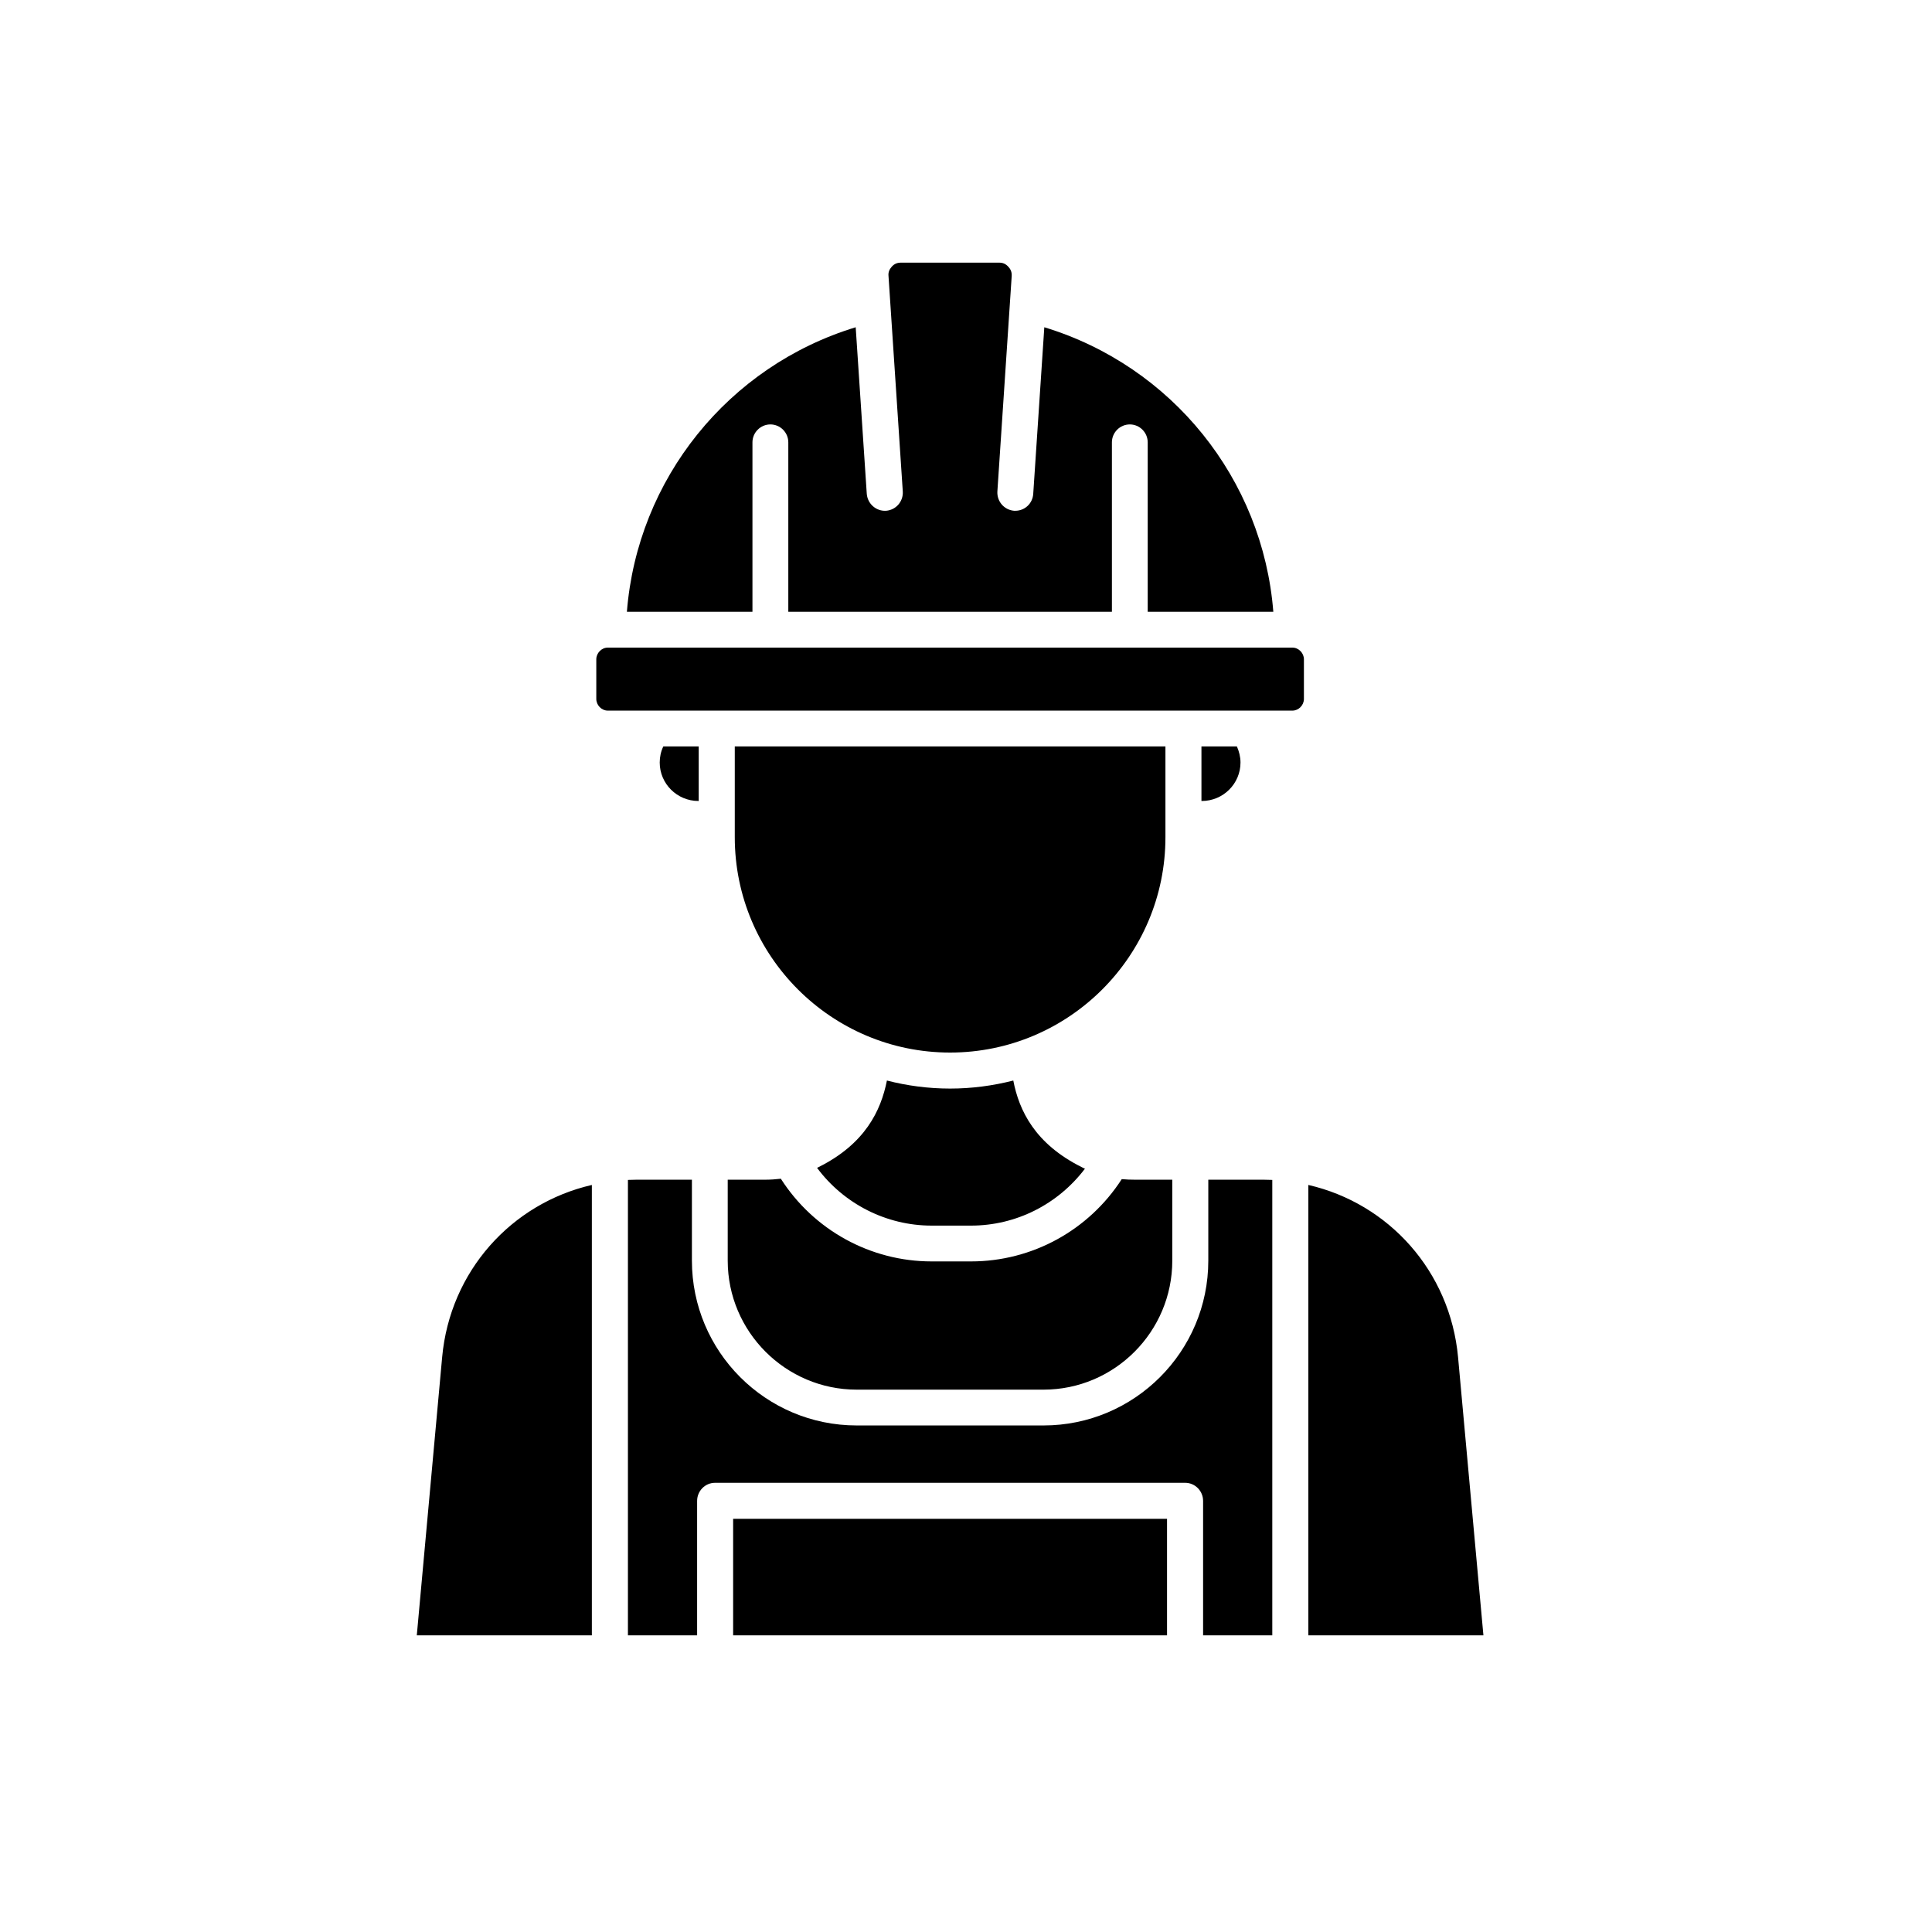
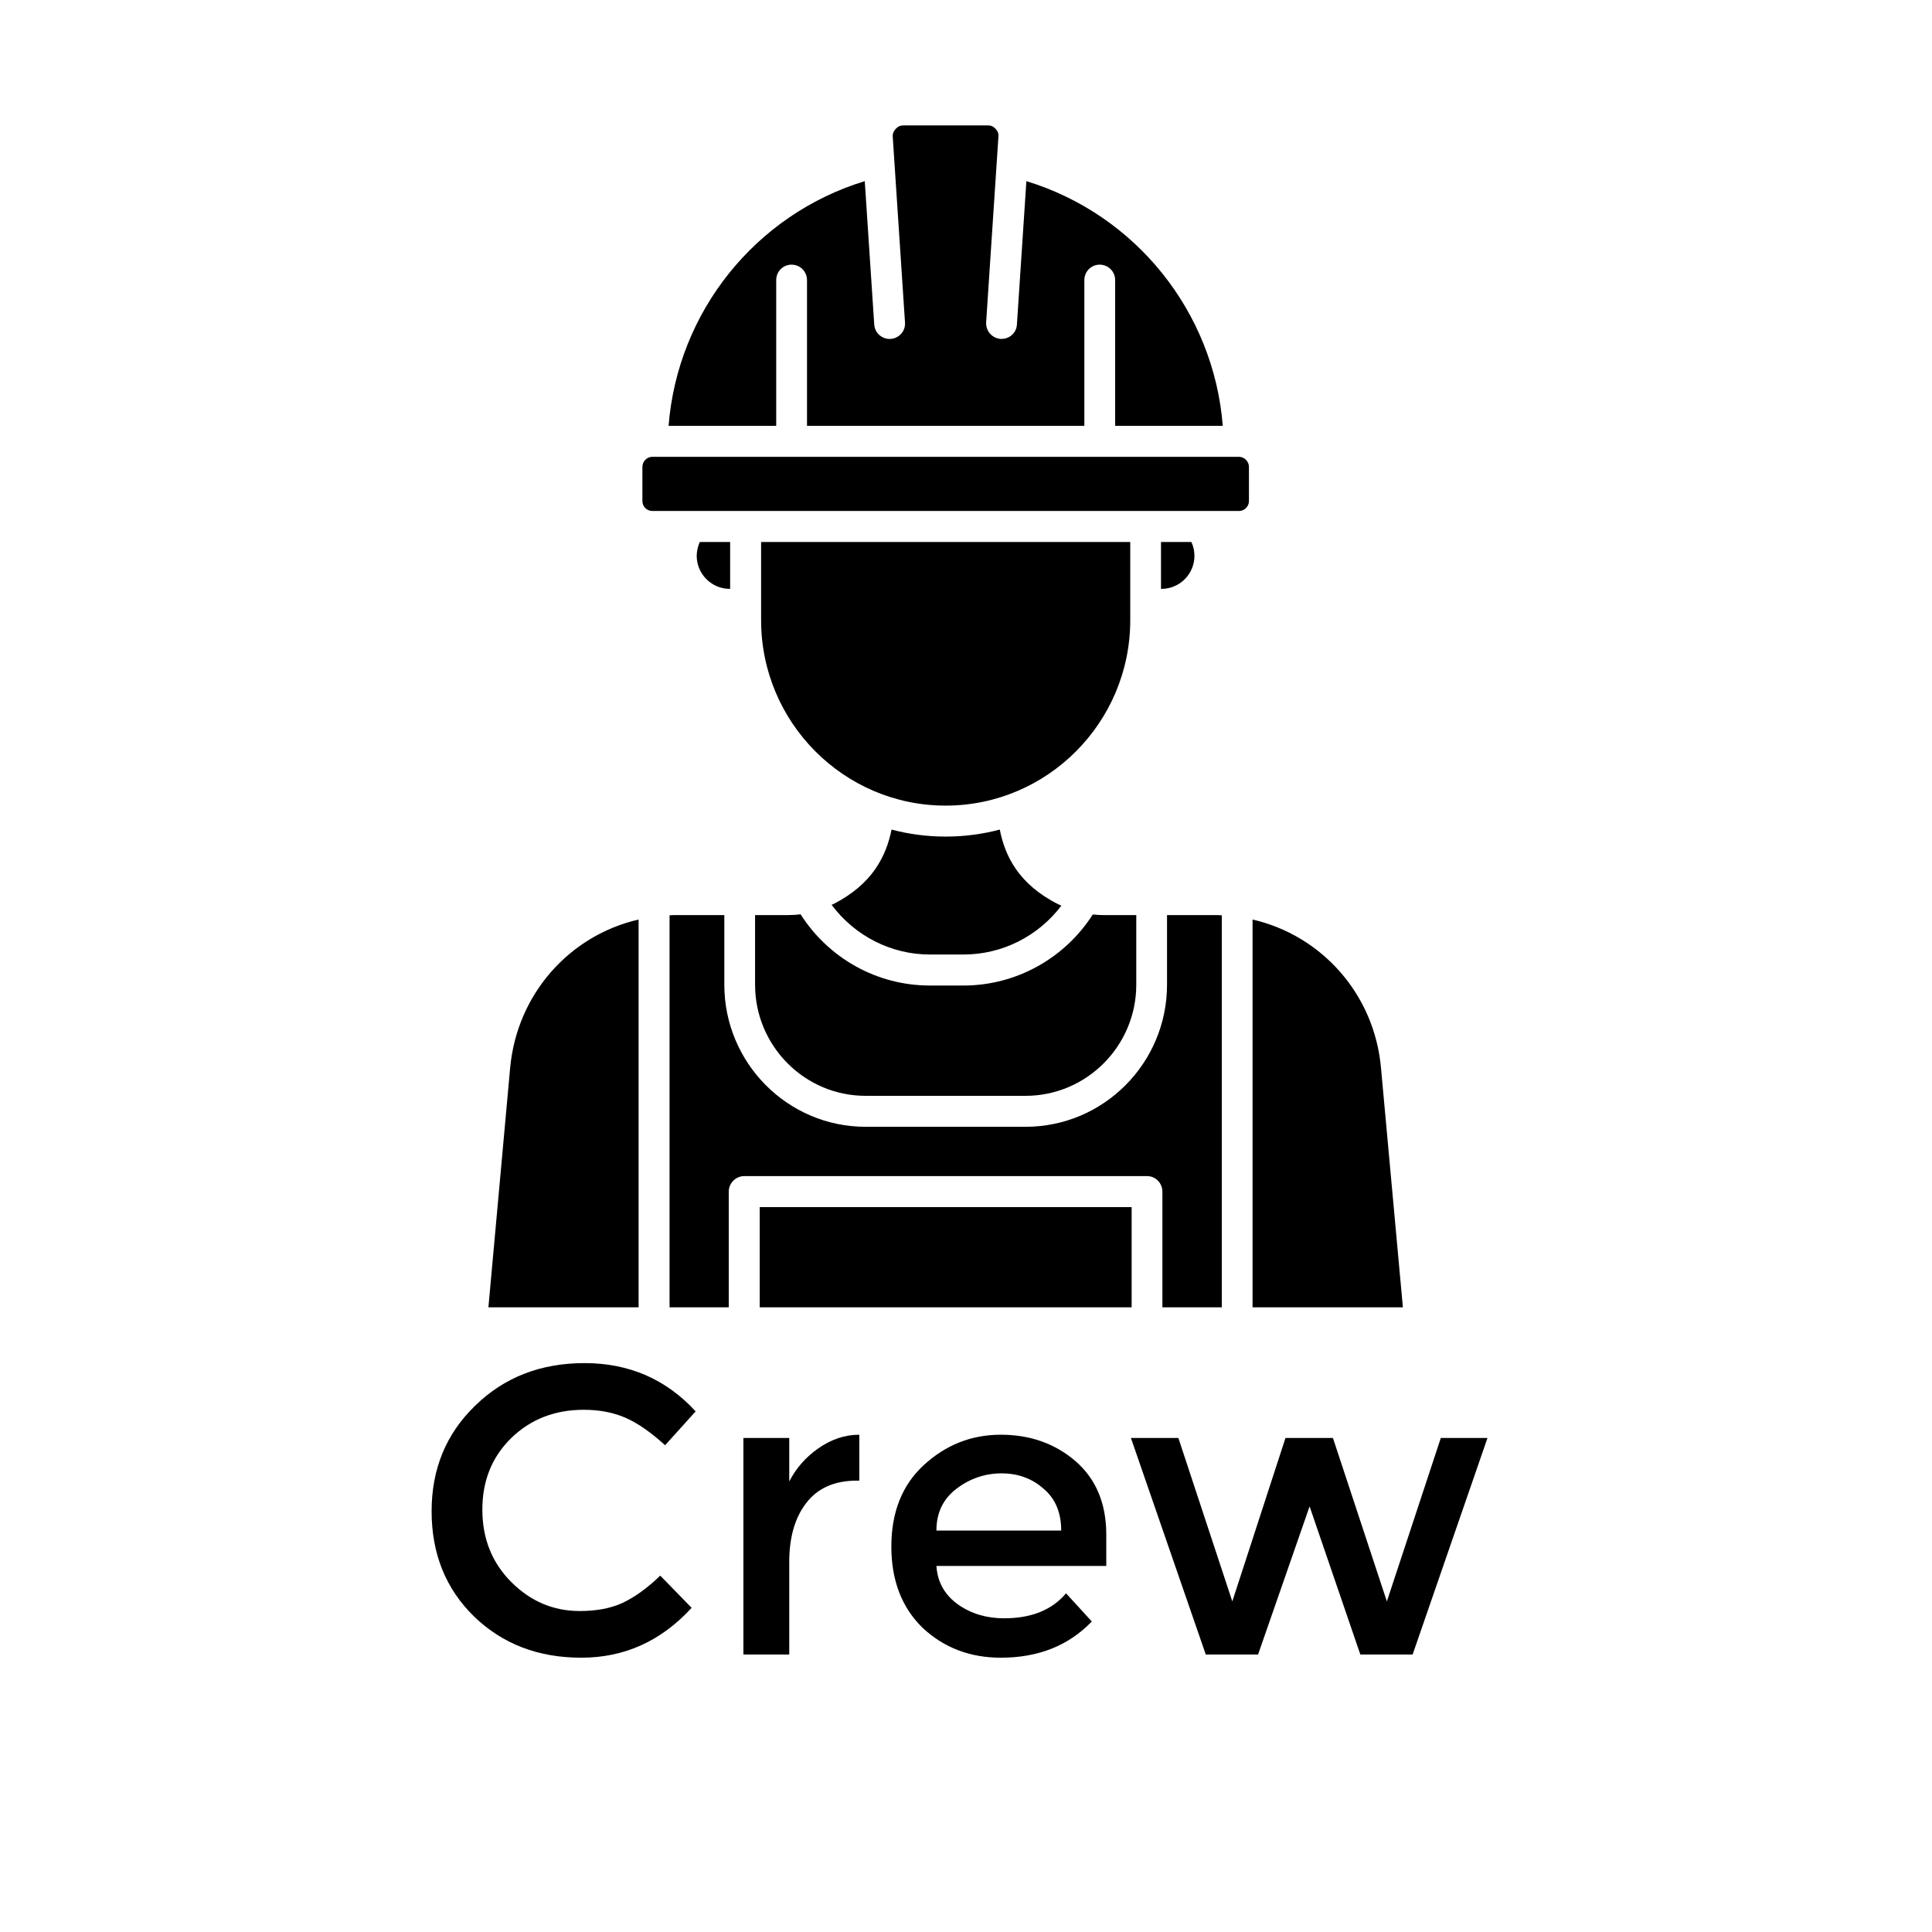
<svg xmlns="http://www.w3.org/2000/svg" width="50" zoomAndPan="magnify" viewBox="0 0 37.5 37.5" height="50" preserveAspectRatio="xMidYMid meet" version="1.0">
  <defs>
-     <clipPath id="b7fac51e98">
-       <path d="M 8.078 5.098 L 28.805 5.098 L 28.805 31.742 L 8.078 31.742 Z M 8.078 5.098 " clip-rule="nonzero" />
+     <g />
+     <clipPath id="af9b4f5e63">
+       <path d="M 9.473 2.434 L 27.238 2.434 L 27.238 25.375 L 9.473 25.375 Z M 9.473 2.434 " clip-rule="nonzero" />
    </clipPath>
  </defs>
-   <g clip-path="url(#b7fac51e98)">
-     <path fill="#000000" d="M 19.359 9.539 L 19.637 5.359 C 19.641 5.285 19.621 5.23 19.57 5.176 C 19.52 5.121 19.465 5.098 19.395 5.098 L 17.488 5.098 C 17.414 5.098 17.359 5.121 17.309 5.176 C 17.262 5.23 17.238 5.285 17.246 5.359 L 17.523 9.539 C 17.535 9.734 17.391 9.898 17.199 9.914 C 17.008 9.926 16.84 9.781 16.824 9.586 L 16.609 6.352 C 14.137 7.105 12.371 9.297 12.168 11.875 L 14.605 11.875 L 14.605 8.586 C 14.605 8.395 14.762 8.238 14.953 8.238 C 15.145 8.238 15.301 8.395 15.301 8.586 L 15.301 11.875 L 21.582 11.875 L 21.582 8.586 C 21.582 8.395 21.738 8.238 21.93 8.238 C 22.121 8.238 22.277 8.395 22.277 8.586 L 22.277 11.875 L 24.715 11.875 C 24.512 9.297 22.746 7.105 20.27 6.352 L 20.055 9.586 C 20.043 9.773 19.891 9.914 19.707 9.914 C 19.699 9.914 19.691 9.914 19.684 9.914 C 19.492 9.898 19.348 9.734 19.359 9.539 Z M 22.652 29.48 L 14.23 29.48 L 14.23 31.742 L 22.652 31.742 Z M 25.395 23 L 25.395 31.742 L 28.793 31.742 L 28.301 26.344 C 28.148 24.676 26.957 23.359 25.395 23 Z M 11.488 31.742 L 11.488 23 C 9.926 23.359 8.734 24.676 8.582 26.344 L 8.09 31.742 Z M 16.629 27.668 L 20.254 27.668 C 22.02 27.668 23.453 26.234 23.453 24.469 L 23.453 22.898 L 24.527 22.898 C 24.582 22.898 24.641 22.902 24.695 22.902 L 24.695 31.742 L 23.352 31.742 L 23.352 29.133 C 23.352 28.938 23.195 28.781 23.004 28.781 L 13.879 28.781 C 13.688 28.781 13.531 28.938 13.531 29.133 L 13.531 31.742 L 12.188 31.742 L 12.188 22.902 C 12.242 22.902 12.301 22.898 12.355 22.898 L 13.43 22.898 L 13.43 24.469 C 13.43 26.234 14.863 27.668 16.629 27.668 Z M 18.082 24.484 C 16.895 24.484 15.793 23.875 15.156 22.879 C 15.055 22.891 14.953 22.898 14.848 22.898 L 14.125 22.898 L 14.125 24.469 C 14.125 25.848 15.25 26.973 16.629 26.973 L 20.254 26.973 C 21.633 26.973 22.754 25.848 22.754 24.469 L 22.754 22.898 L 22.035 22.898 C 21.945 22.898 21.859 22.895 21.773 22.887 C 21.133 23.879 20.035 24.484 18.848 24.484 Z M 20.992 22.652 C 20.094 22.203 19.781 21.562 19.668 20.973 C 19.273 21.074 18.863 21.129 18.441 21.129 C 18.02 21.129 17.605 21.074 17.215 20.973 C 17.098 21.562 16.789 22.203 15.891 22.652 C 15.879 22.66 15.867 22.664 15.859 22.668 C 16.379 23.367 17.203 23.789 18.082 23.789 L 18.848 23.789 C 19.723 23.789 20.535 23.375 21.059 22.684 C 21.035 22.676 21.016 22.664 20.992 22.652 Z M 23.32 14.488 L 23.32 15.547 L 23.328 15.547 C 23.742 15.547 24.078 15.211 24.078 14.801 C 24.078 14.691 24.051 14.586 24.008 14.488 Z M 14.262 14.488 L 14.262 16.25 C 14.262 18.555 16.137 20.43 18.441 20.43 C 20.746 20.43 22.621 18.555 22.621 16.25 L 22.621 14.488 Z M 13.562 15.547 L 13.562 14.488 L 12.875 14.488 C 12.828 14.586 12.805 14.691 12.805 14.801 C 12.805 15.211 13.141 15.547 13.555 15.547 Z M 25.086 12.57 L 11.797 12.57 C 11.676 12.57 11.574 12.676 11.574 12.797 L 11.574 13.566 C 11.574 13.688 11.676 13.793 11.797 13.793 L 25.086 13.793 C 25.207 13.793 25.309 13.688 25.309 13.566 L 25.309 12.797 C 25.309 12.676 25.207 12.57 25.086 12.57 Z M 25.086 12.57 " fill-opacity="1" fill-rule="evenodd" />
+   <g clip-path="url(#af9b4f5e63)">
+     <path fill="#000000" d="M 19.141 6.258 L 19.379 2.656 C 19.387 2.594 19.367 2.547 19.324 2.5 C 19.281 2.453 19.234 2.434 19.172 2.434 L 17.539 2.434 C 17.477 2.434 17.43 2.453 17.387 2.5 C 17.344 2.547 17.324 2.594 17.328 2.656 L 17.566 6.258 C 17.578 6.426 17.453 6.566 17.289 6.578 C 17.125 6.59 16.98 6.465 16.969 6.301 L 16.785 3.516 C 14.664 4.164 13.152 6.051 12.977 8.266 L 15.066 8.266 L 15.066 5.438 C 15.066 5.27 15.199 5.137 15.363 5.137 C 15.531 5.137 15.664 5.27 15.664 5.438 L 15.664 8.266 L 21.047 8.266 L 21.047 5.438 C 21.047 5.27 21.18 5.137 21.344 5.137 C 21.512 5.137 21.645 5.27 21.645 5.438 L 21.645 8.266 L 23.734 8.266 C 23.559 6.051 22.043 4.164 19.922 3.516 L 19.738 6.301 C 19.73 6.457 19.598 6.578 19.441 6.578 C 19.434 6.578 19.426 6.578 19.422 6.578 C 19.258 6.566 19.133 6.426 19.141 6.258 Z M 21.965 23.43 L 14.746 23.43 L 14.746 25.375 L 21.965 25.375 Z M 24.312 17.848 L 24.312 25.375 L 27.23 25.375 L 26.805 20.727 C 26.676 19.293 25.652 18.156 24.312 17.848 Z M 12.395 25.375 L 12.395 17.848 C 11.055 18.156 10.035 19.293 9.902 20.727 L 9.48 25.375 Z M 16.801 21.871 L 19.906 21.871 C 21.422 21.871 22.652 20.633 22.652 19.113 L 22.652 17.762 L 23.57 17.762 C 23.617 17.762 23.668 17.762 23.715 17.766 L 23.715 25.375 L 22.562 25.375 L 22.562 23.129 C 22.562 22.965 22.43 22.828 22.266 22.828 L 14.445 22.828 C 14.281 22.828 14.145 22.965 14.145 23.129 L 14.145 25.375 L 12.996 25.375 L 12.996 17.766 C 13.043 17.762 13.09 17.762 13.141 17.762 L 14.059 17.762 L 14.059 19.113 C 14.059 20.633 15.289 21.871 16.801 21.871 Z M 18.047 19.129 C 17.027 19.129 16.086 18.605 15.539 17.746 C 15.453 17.758 15.367 17.762 15.277 17.762 L 14.656 17.762 L 14.656 19.113 C 14.656 20.301 15.617 21.27 16.801 21.27 L 19.906 21.27 C 21.09 21.27 22.055 20.301 22.055 19.113 L 22.055 17.762 L 21.434 17.762 C 21.359 17.762 21.285 17.758 21.211 17.75 C 20.664 18.605 19.719 19.129 18.703 19.129 Z M 20.539 17.551 C 19.77 17.164 19.504 16.609 19.406 16.102 C 19.07 16.191 18.719 16.238 18.355 16.238 C 17.992 16.238 17.641 16.191 17.305 16.102 C 17.203 16.609 16.938 17.164 16.168 17.551 C 16.16 17.555 16.148 17.559 16.141 17.562 C 16.59 18.164 17.293 18.527 18.047 18.527 L 18.703 18.527 C 19.453 18.527 20.152 18.172 20.602 17.578 C 20.582 17.57 20.559 17.559 20.539 17.551 Z M 22.535 10.52 L 22.535 11.43 L 22.543 11.43 C 22.898 11.43 23.184 11.141 23.184 10.789 C 23.184 10.695 23.164 10.605 23.125 10.52 Z M 14.773 10.52 L 14.773 12.039 C 14.773 14.02 16.379 15.637 18.355 15.637 C 20.332 15.637 21.938 14.02 21.938 12.039 L 21.938 10.52 Z M 14.172 11.43 L 14.172 10.52 L 13.582 10.52 C 13.547 10.605 13.523 10.695 13.523 10.789 C 13.523 11.141 13.812 11.43 14.164 11.43 Z M 24.051 8.867 L 12.66 8.867 C 12.555 8.867 12.469 8.957 12.469 9.062 L 12.469 9.727 C 12.469 9.832 12.555 9.918 12.66 9.918 L 24.051 9.918 C 24.152 9.918 24.242 9.832 24.242 9.727 L 24.242 9.062 C 24.242 8.957 24.152 8.867 24.051 8.867 Z M 24.051 8.867 " fill-opacity="1" fill-rule="evenodd" />
+   </g>
+   <g fill="#000000" fill-opacity="1">
+     <g transform="translate(7.971475, 32.11386)">
+       <g>
+         <path d="M 3.281 -0.844 C 3.602 -0.844 3.879 -0.895 4.109 -1 C 4.348 -1.113 4.594 -1.289 4.844 -1.531 L 5.453 -0.906 C 4.859 -0.258 4.145 0.062 3.312 0.062 C 2.477 0.062 1.785 -0.203 1.234 -0.734 C 0.68 -1.273 0.406 -1.957 0.406 -2.781 C 0.406 -3.602 0.688 -4.285 1.25 -4.828 C 1.812 -5.379 2.52 -5.656 3.375 -5.656 C 4.238 -5.656 4.957 -5.344 5.531 -4.719 L 4.938 -4.062 C 4.664 -4.312 4.41 -4.488 4.172 -4.594 C 3.941 -4.695 3.672 -4.75 3.359 -4.75 C 2.797 -4.75 2.328 -4.566 1.953 -4.203 C 1.578 -3.836 1.391 -3.375 1.391 -2.812 C 1.391 -2.25 1.578 -1.781 1.953 -1.406 C 2.328 -1.031 2.77 -0.844 3.281 -0.844 Z M 3.281 -0.844 " />
+       </g>
+     </g>
+   </g>
+   <g fill="#000000" fill-opacity="1">
+     <g transform="translate(13.78827, 32.11386)">
+       <g>
+         <path d="M 2.844 -3.375 C 2.406 -3.375 2.078 -3.227 1.859 -2.938 C 1.641 -2.656 1.531 -2.273 1.531 -1.797 L 1.531 0 L 0.641 0 L 0.641 -4.203 L 1.531 -4.203 L 1.531 -3.359 C 1.664 -3.617 1.852 -3.832 2.094 -4 C 2.344 -4.176 2.609 -4.266 2.891 -4.266 L 2.891 -3.375 C 2.879 -3.375 2.863 -3.375 2.844 -3.375 Z M 2.844 -3.375 " />
+       </g>
+     </g>
+   </g>
+   <g fill="#000000" fill-opacity="1">
+     <g transform="translate(16.92587, 32.11386)">
+       <g>
+         <path d="M 4.547 -1.719 L 1.25 -1.719 C 1.27 -1.406 1.41 -1.156 1.672 -0.969 C 1.93 -0.789 2.227 -0.703 2.562 -0.703 C 3.094 -0.703 3.492 -0.863 3.766 -1.188 L 4.266 -0.641 C 3.816 -0.172 3.227 0.062 2.5 0.062 C 1.906 0.062 1.398 -0.129 0.984 -0.516 C 0.578 -0.91 0.375 -1.438 0.375 -2.094 C 0.375 -2.758 0.582 -3.285 1 -3.672 C 1.426 -4.066 1.926 -4.266 2.5 -4.266 C 3.07 -4.266 3.555 -4.094 3.953 -3.75 C 4.348 -3.406 4.547 -2.93 4.547 -2.328 Z M 1.25 -2.406 L 3.672 -2.406 C 3.672 -2.758 3.555 -3.031 3.328 -3.219 C 3.109 -3.414 2.836 -3.516 2.516 -3.516 C 2.191 -3.516 1.898 -3.414 1.641 -3.219 C 1.379 -3.02 1.25 -2.75 1.25 -2.406 Z M 1.25 -2.406 " />
+       </g>
+     </g>
+   </g>
+   <g fill="#000000" fill-opacity="1">
+     <g transform="translate(21.81007, 32.11386)">
+       <g>
+         <path d="M 2.609 0 L 1.594 0 L 0.141 -4.203 L 1.062 -4.203 L 2.109 -1.031 L 3.141 -4.203 L 4.062 -4.203 L 5.109 -1.031 L 6.156 -4.203 L 7.062 -4.203 L 5.609 0 L 4.594 0 L 3.609 -2.875 Z M 2.609 0 " />
+       </g>
+     </g>
  </g>
</svg>
